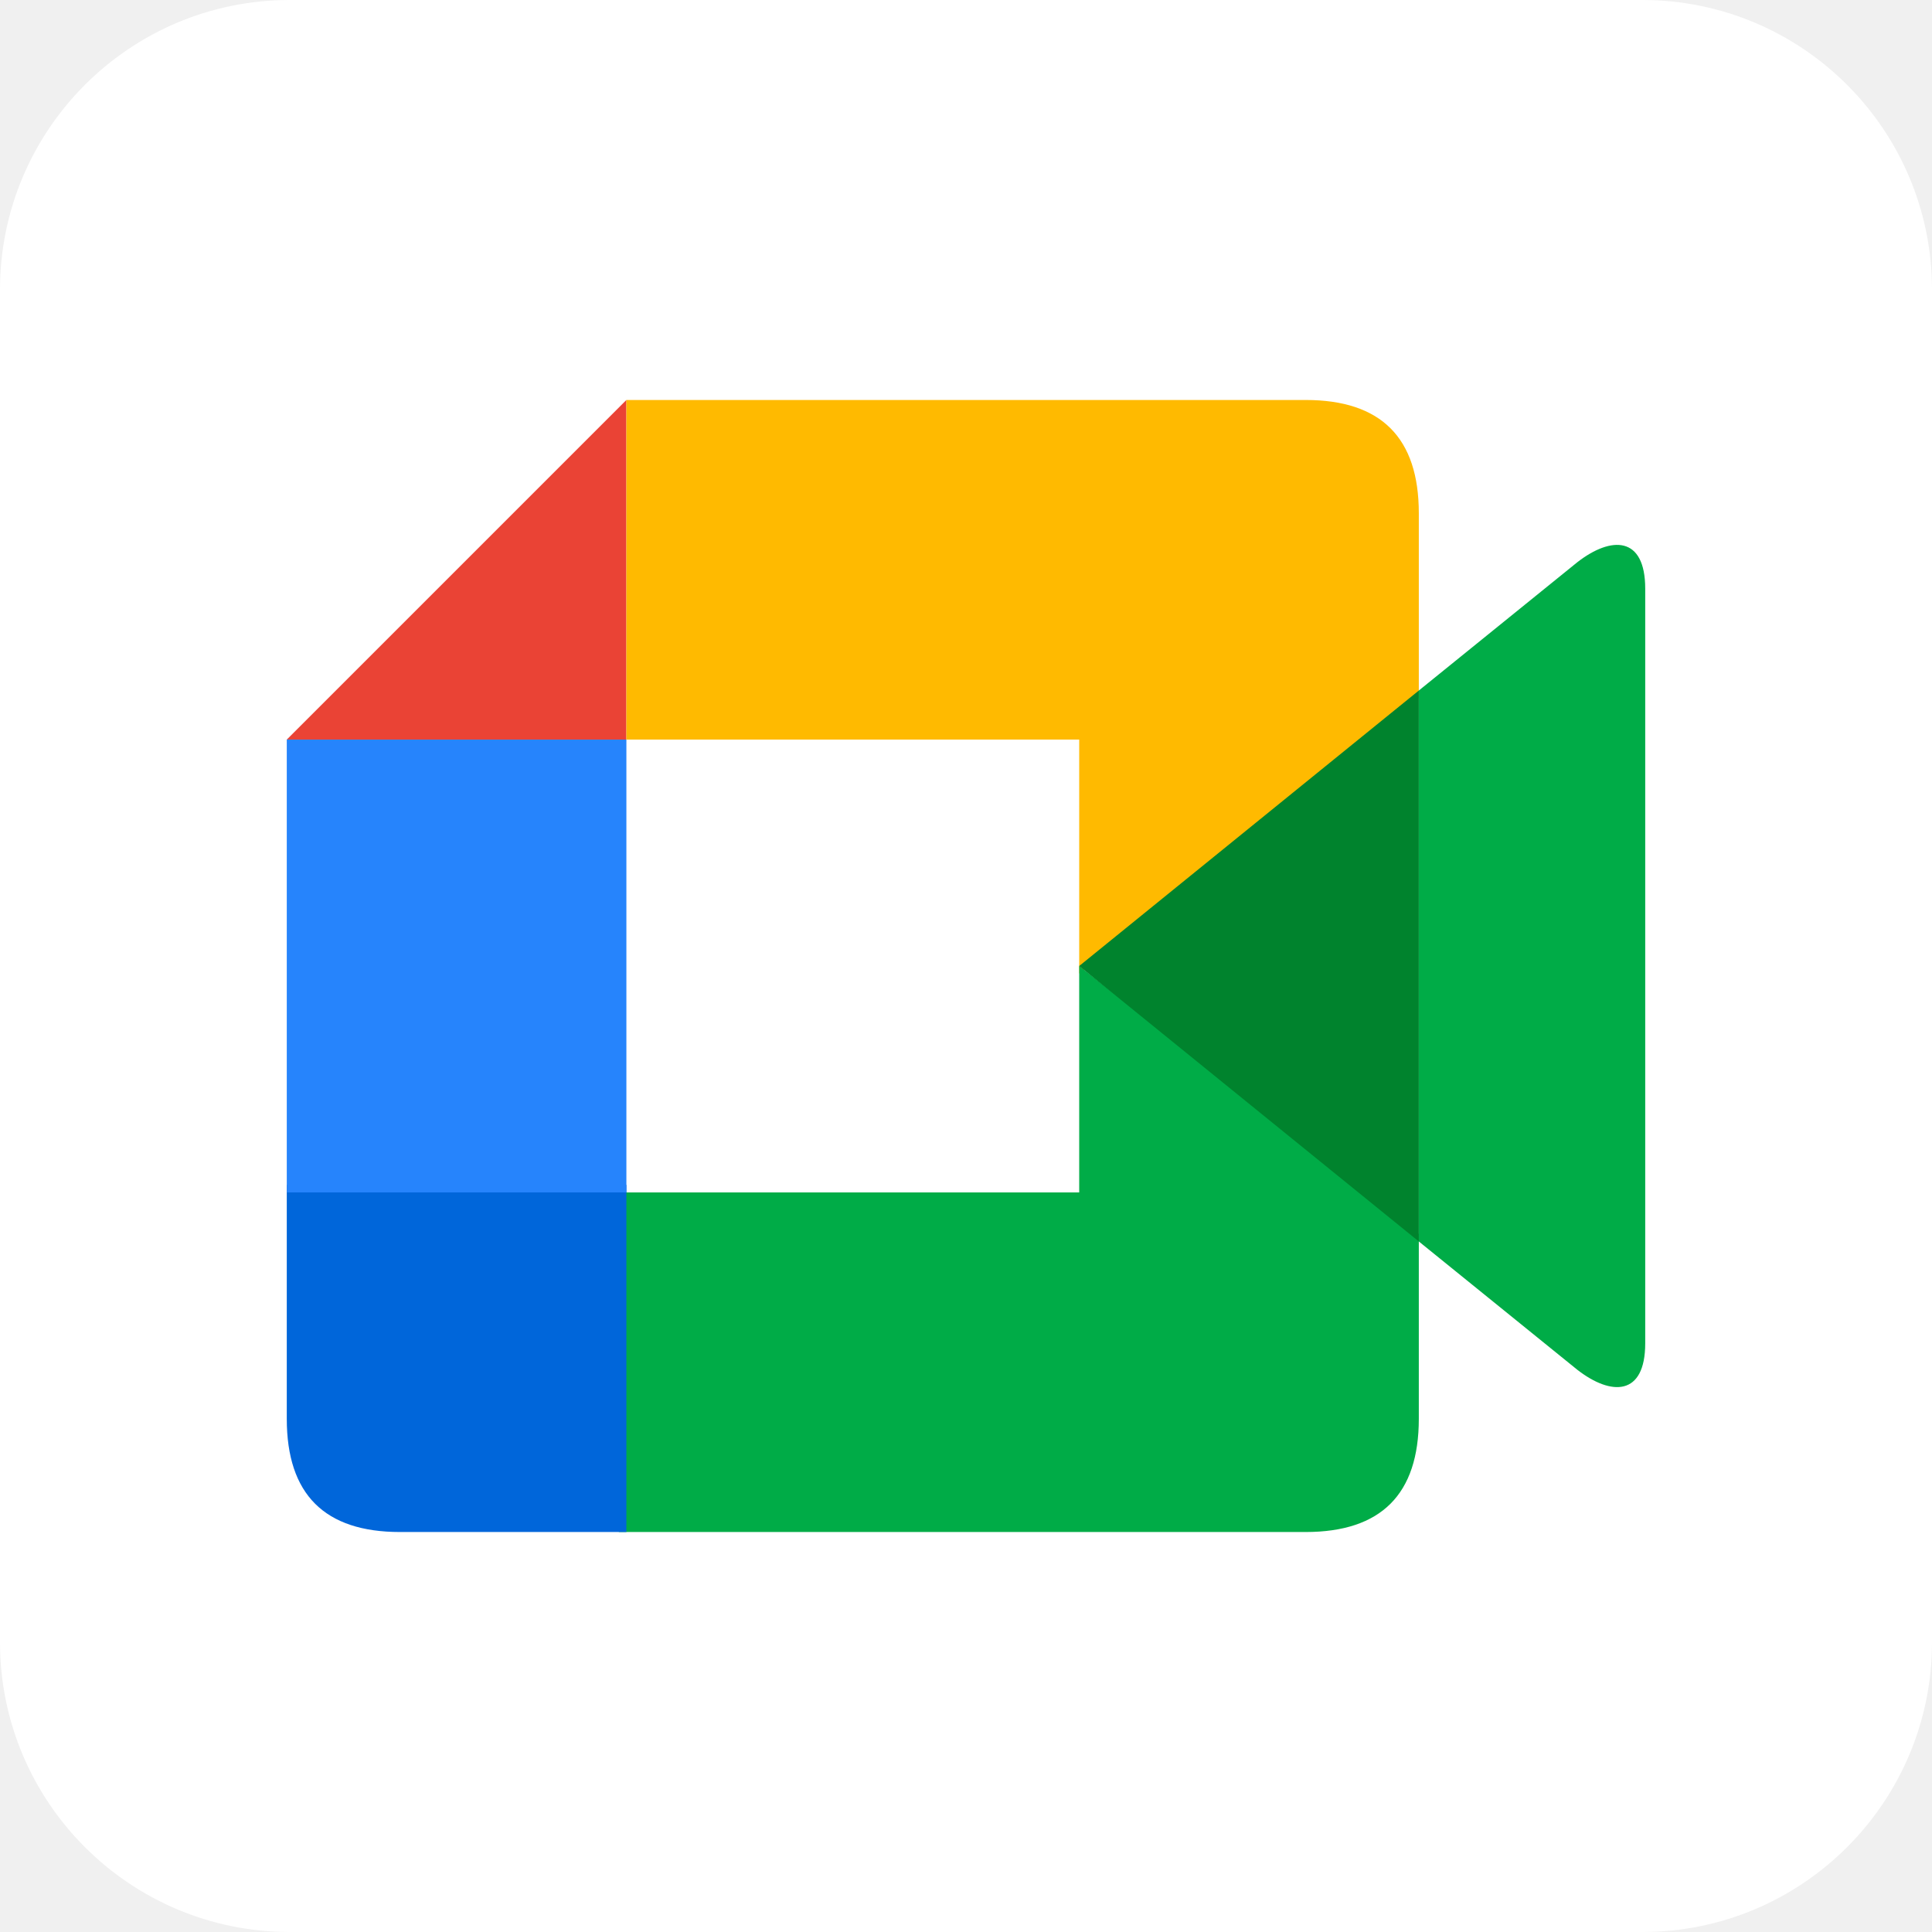
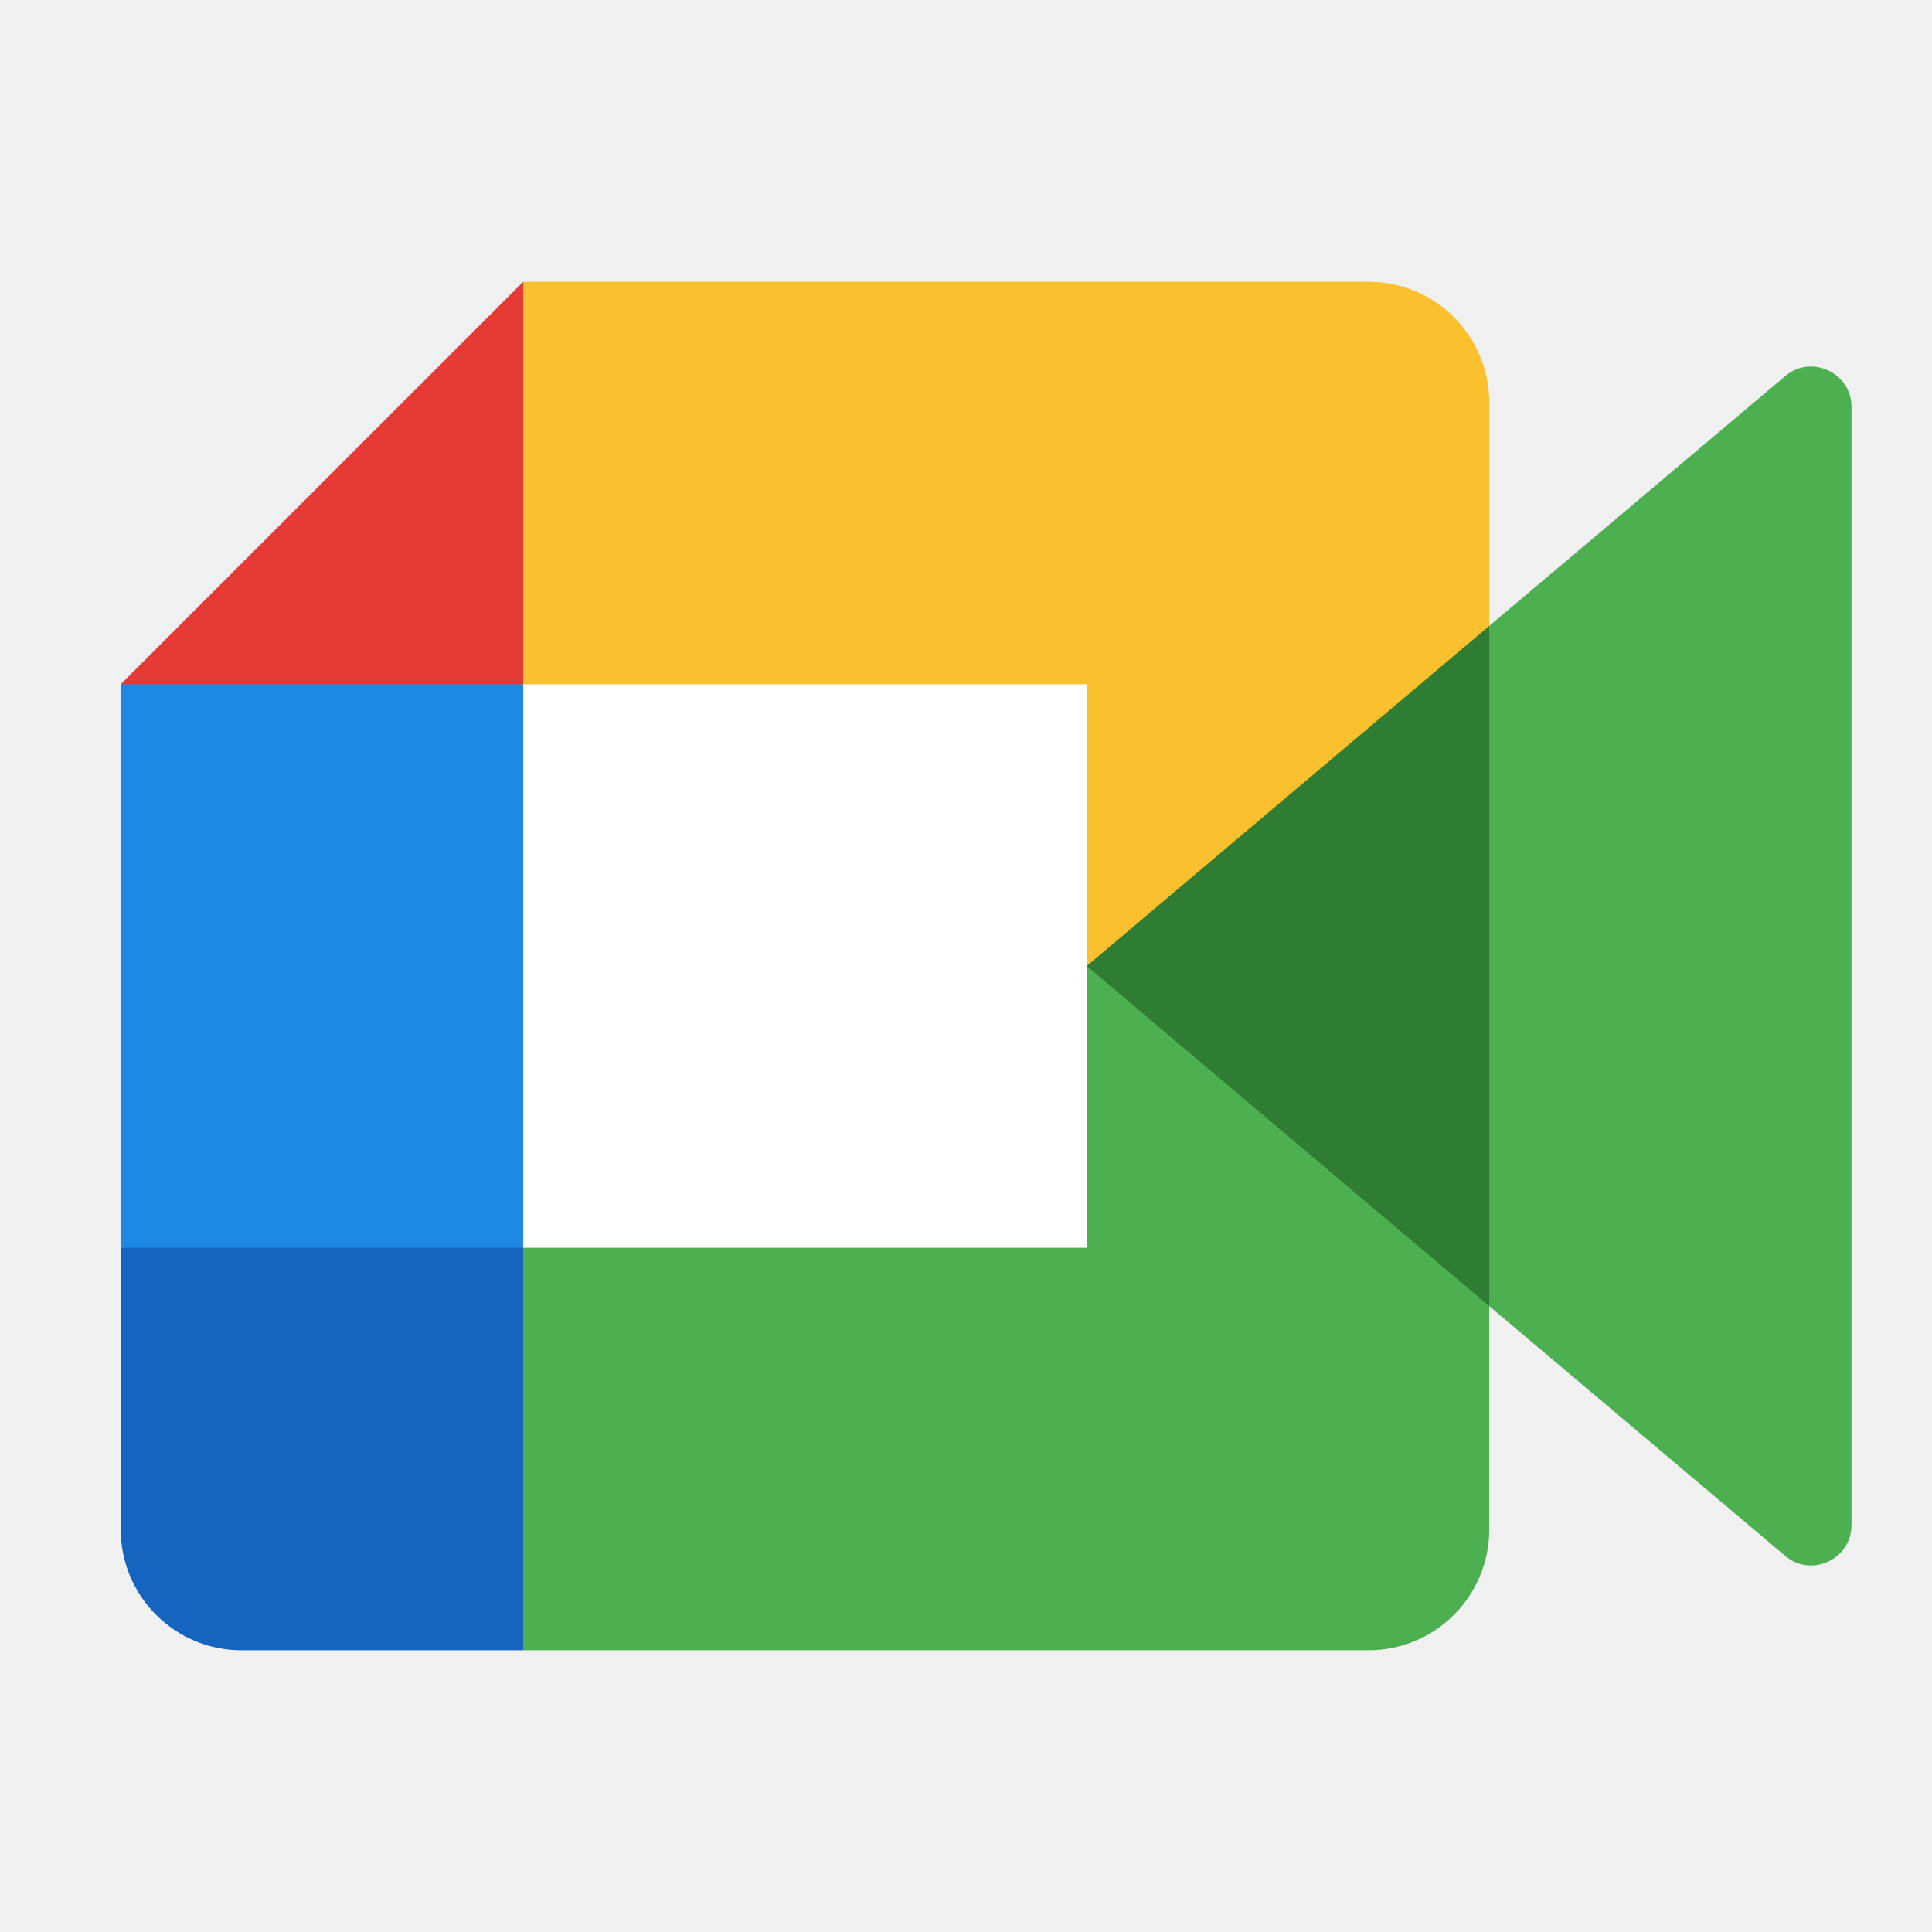
- <svg xmlns="http://www.w3.org/2000/svg" aria-label="Google Meet" role="img" viewBox="0 0 512 512">
-   <rect width="512" height="512" rx="15%" fill="#ffffff" />
-   <path d="M166 106v90h-90" fill="#ea4335" />
-   <path d="M166 106v90h120v62l90-73v-49q0-30-30-30" fill="#ffba00" />
-   <path d="M164 406v-90h122v-60l90 71v49q0 30-30 30" fill="#00ac47" />
-   <path d="M286 256l90-73v146" fill="#00832d" />
-   <path d="M376 183l42-34c9-7 18-7 18 7v200c0 14-9 14-18 7l-42-34" fill="#00ac47" />
-   <path d="M76 314v62q0 30 30 30h60v-92" fill="#0066da" />
-   <path d="M76 196h90v120h-90" fill="#2684fc" />
+ <svg xmlns="http://www.w3.org/2000/svg" x="0px" y="0px" width="48" height="48" viewBox="0 0 48 48">
+   <rect width="16" height="16" x="12" y="16" fill="#fff" transform="rotate(-90 20 24)" />
+   <polygon fill="#1e88e5" points="3,17 3,31 8,32 13,31 13,17 8,16" />
+   <path fill="#4caf50" d="M37,24v14c0,1.657-1.343,3-3,3H13l-1-5l1-5h14v-7l5-1L37,24z" />
+   <path fill="#fbc02d" d="M37,10v14H27v-7H13l-1-5l1-5h21C35.657,7,37,8.343,37,10z" />
+   <path fill="#1565c0" d="M13,31v10H6c-1.657,0-3-1.343-3-3v-7H13z" />
+   <polygon fill="#e53935" points="13,7 13,17 3,17" />
+   <polygon fill="#2e7d32" points="38,24 37,32.45 27,24 37,15.55" />
+   <path fill="#4caf50" d="M46,10.11v27.78c0,0.84-0.98,1.31-1.63,0.78L37,32.45v-16.9l7.37-6.22C45.02,8.8,46,9.27,46,10.11z" />
</svg>
